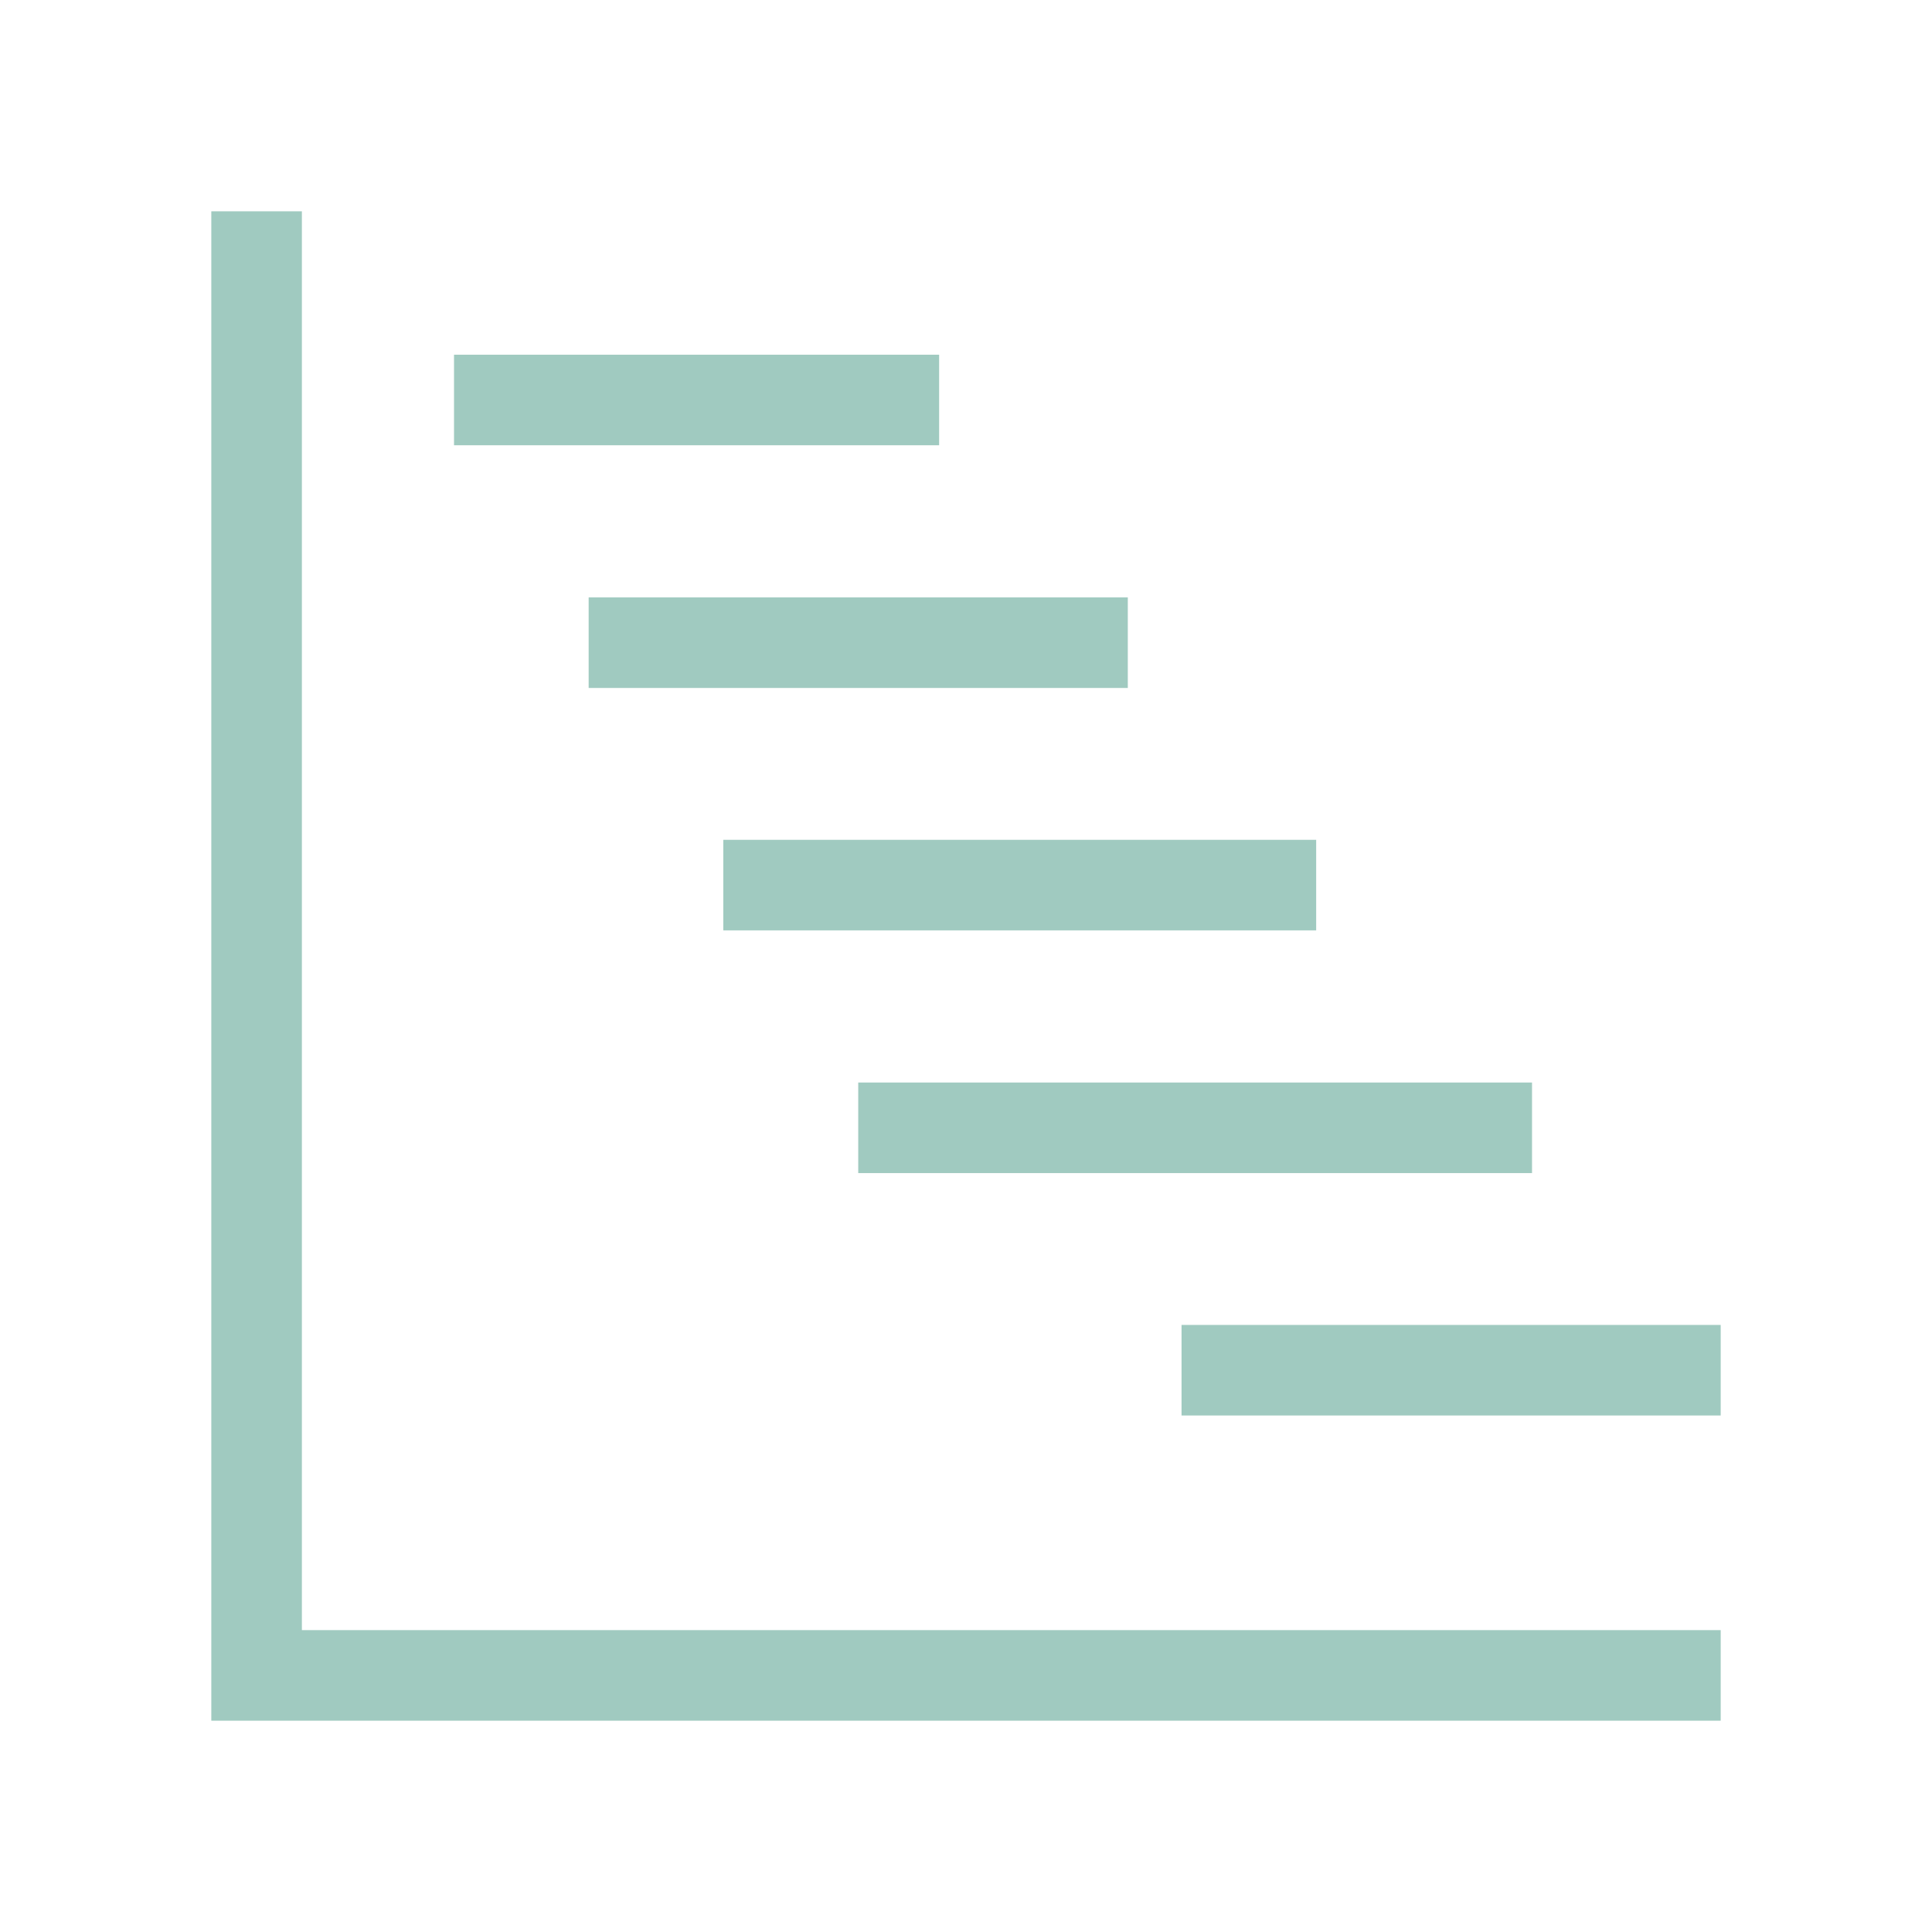
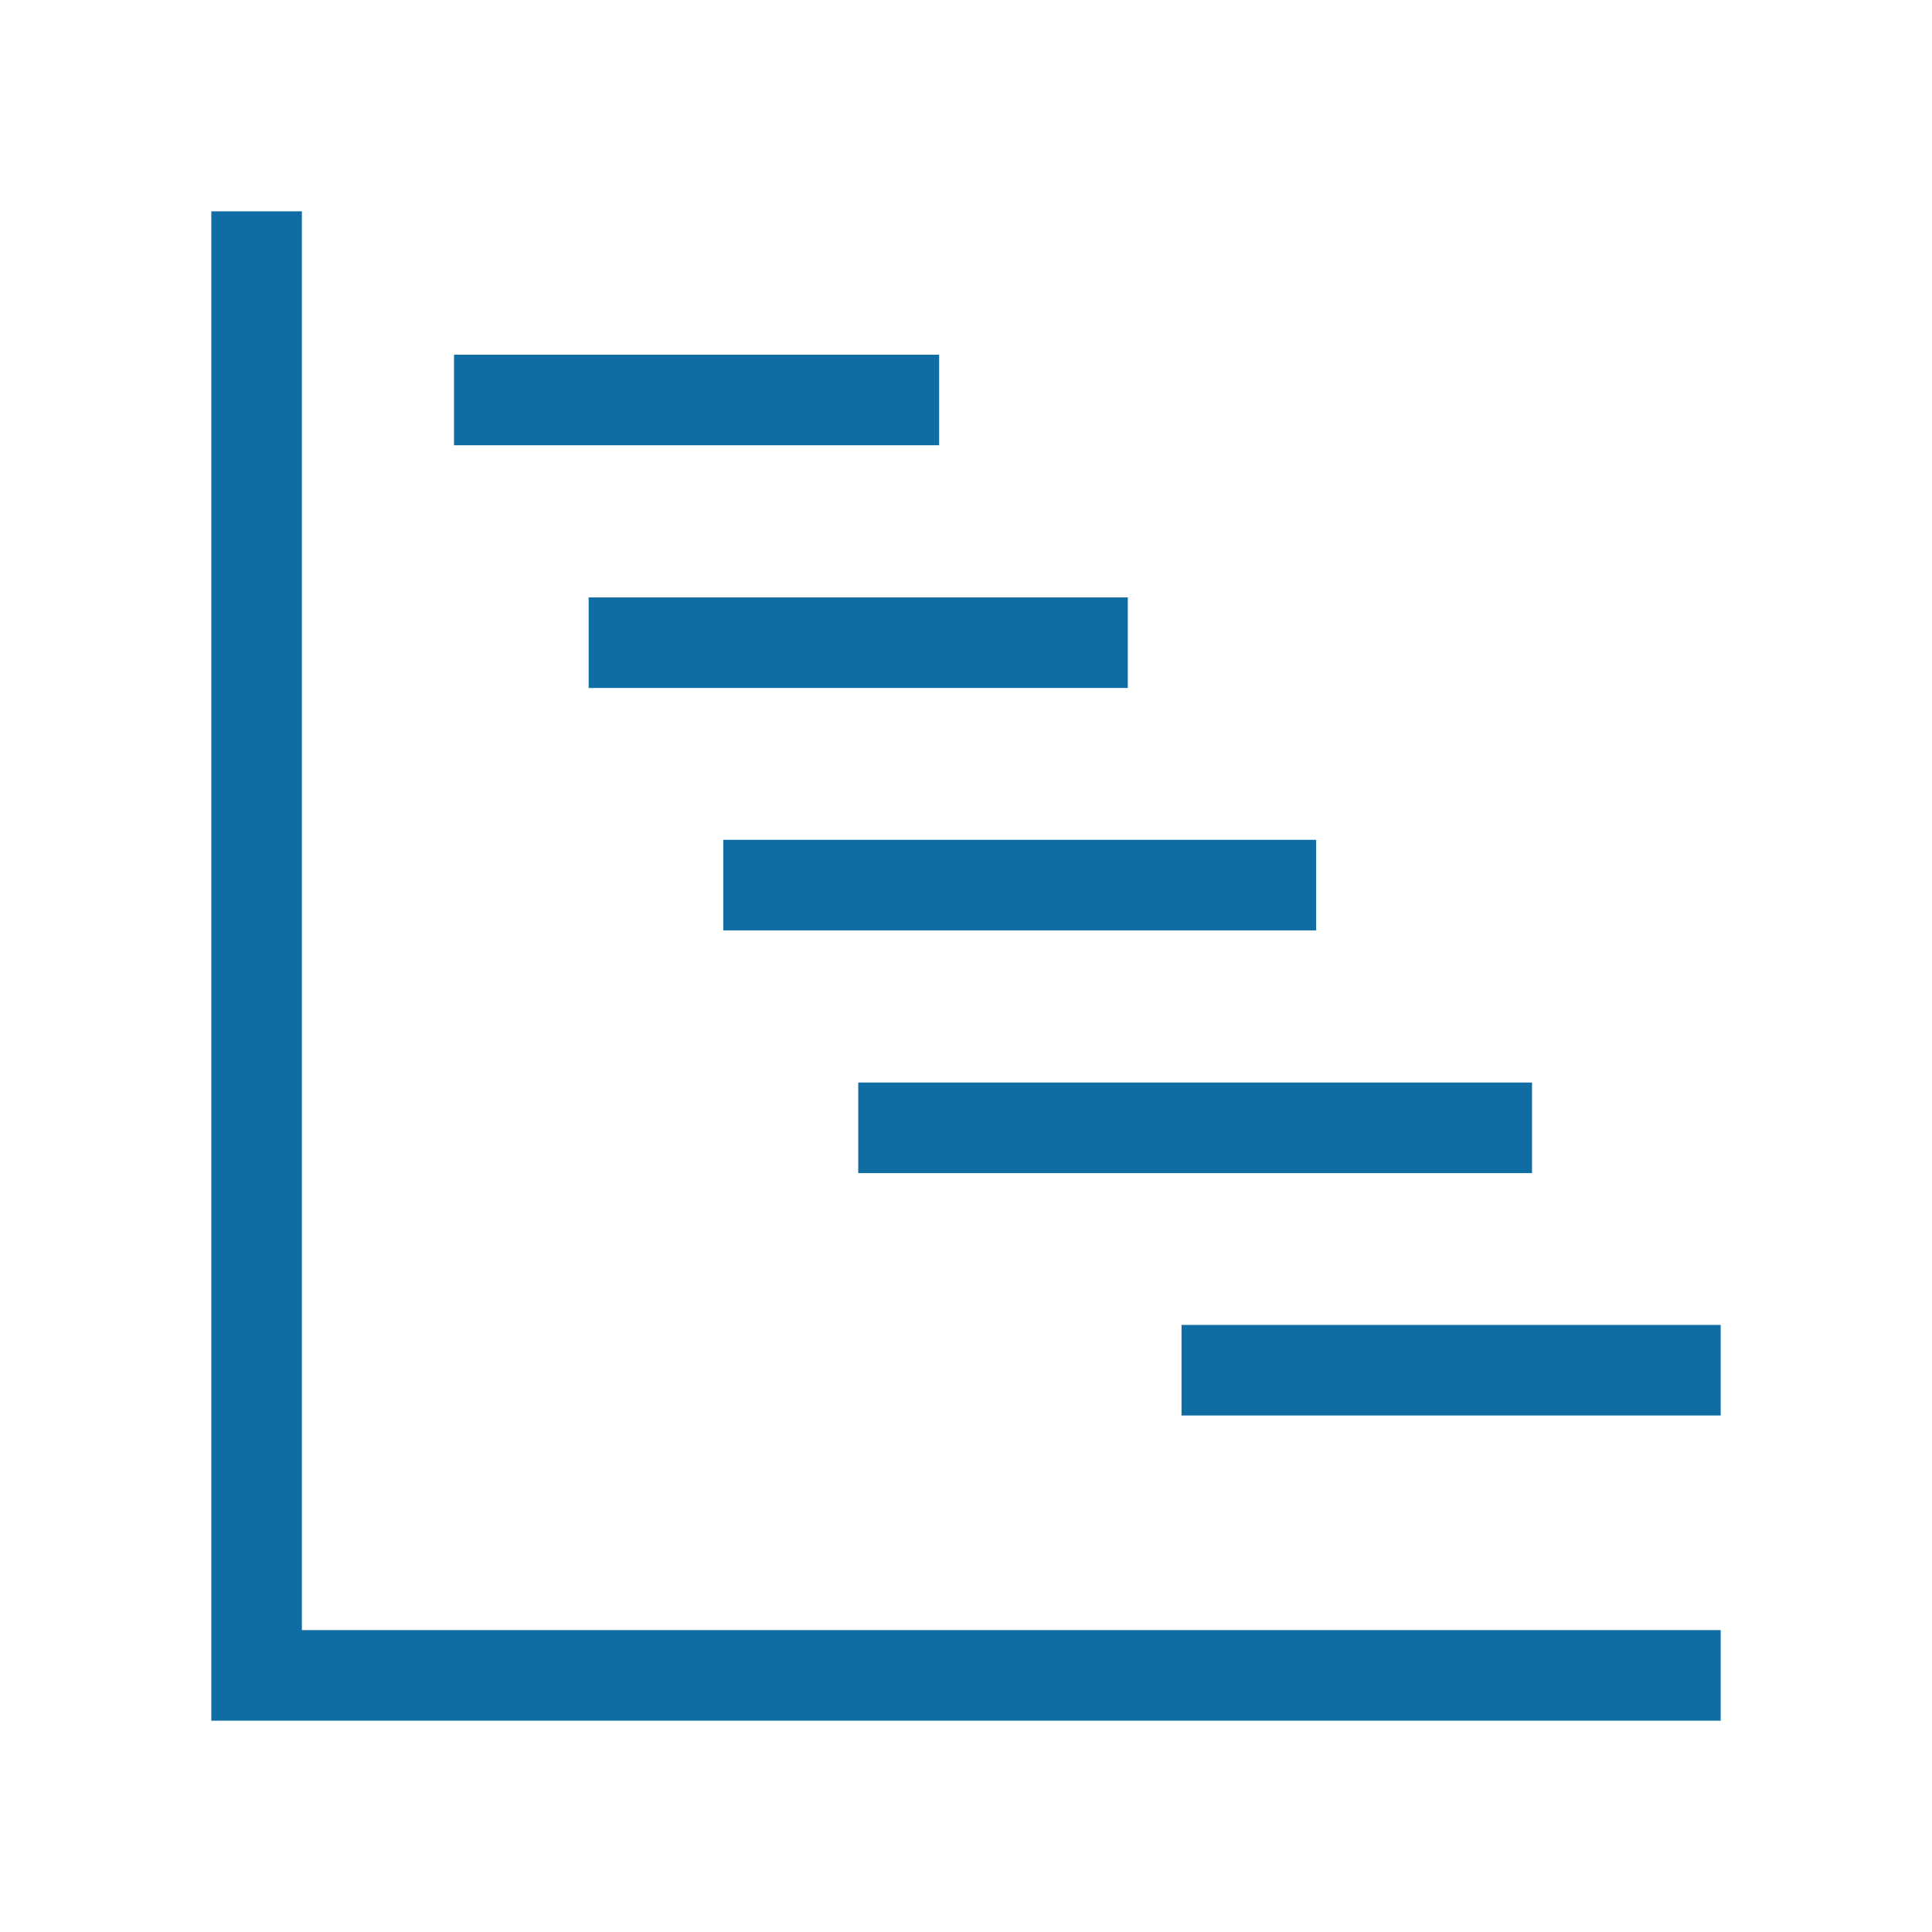
<svg xmlns="http://www.w3.org/2000/svg" viewBox="0 0 64 64">
  <defs>
-     <style>.cls-1{fill:none;}.cls-2{fill:#a0cac0;}</style>
+     <style>.cls-1{fill:none;}.cls-2{fill:#0f6da3;}</style>
  </defs>
  <g id="レイヤー_2" data-name="レイヤー 2">
    <g id="c-card_schedule">
      <rect class="cls-1" width="64" height="64" />
      <rect class="cls-2" x="15.04" y="11.75" width="16.07" height="3" />
      <rect class="cls-2" x="19.5" y="19.79" width="17.86" height="3" />
      <rect class="cls-2" x="23.96" y="27.82" width="19.64" height="3" />
      <rect class="cls-2" x="28.43" y="35.86" width="22.32" height="3" />
      <rect class="cls-2" x="39.14" y="43.89" width="17.86" height="3" />
      <polygon class="cls-2" points="10 54 10 7 7 7 7 57 57 57 57 54 10 54" />
    </g>
  </g>
</svg>
